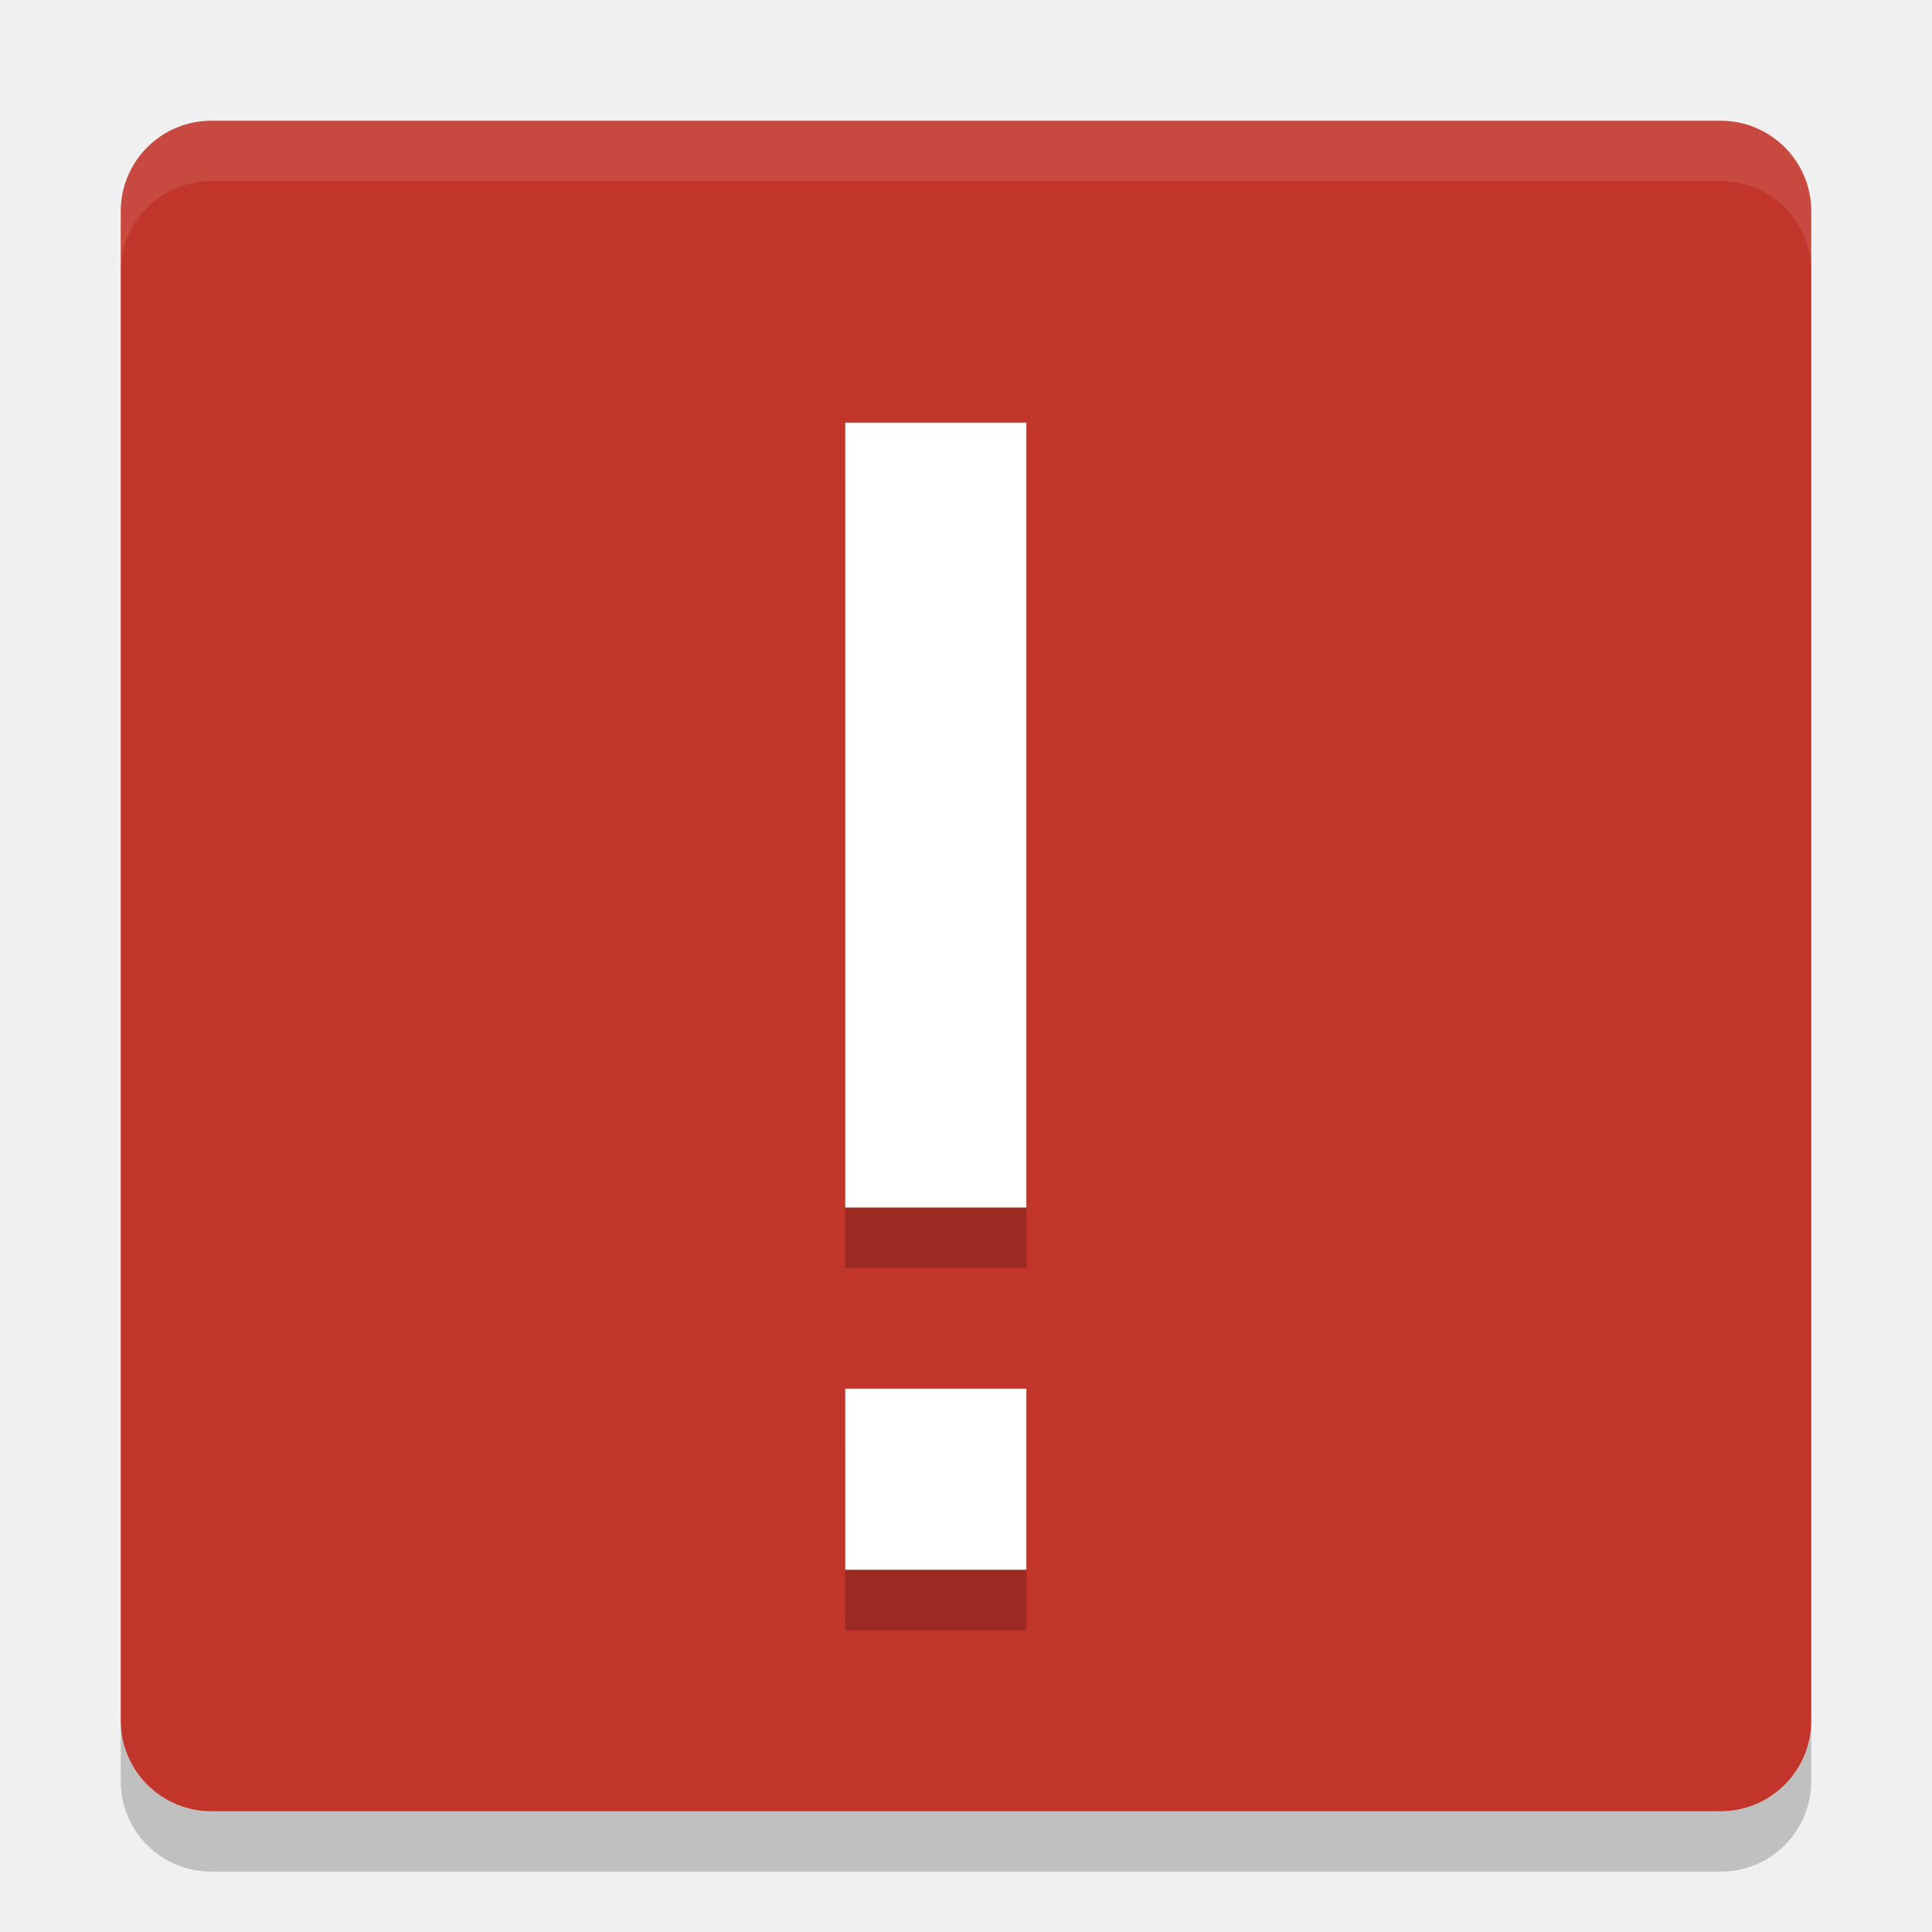
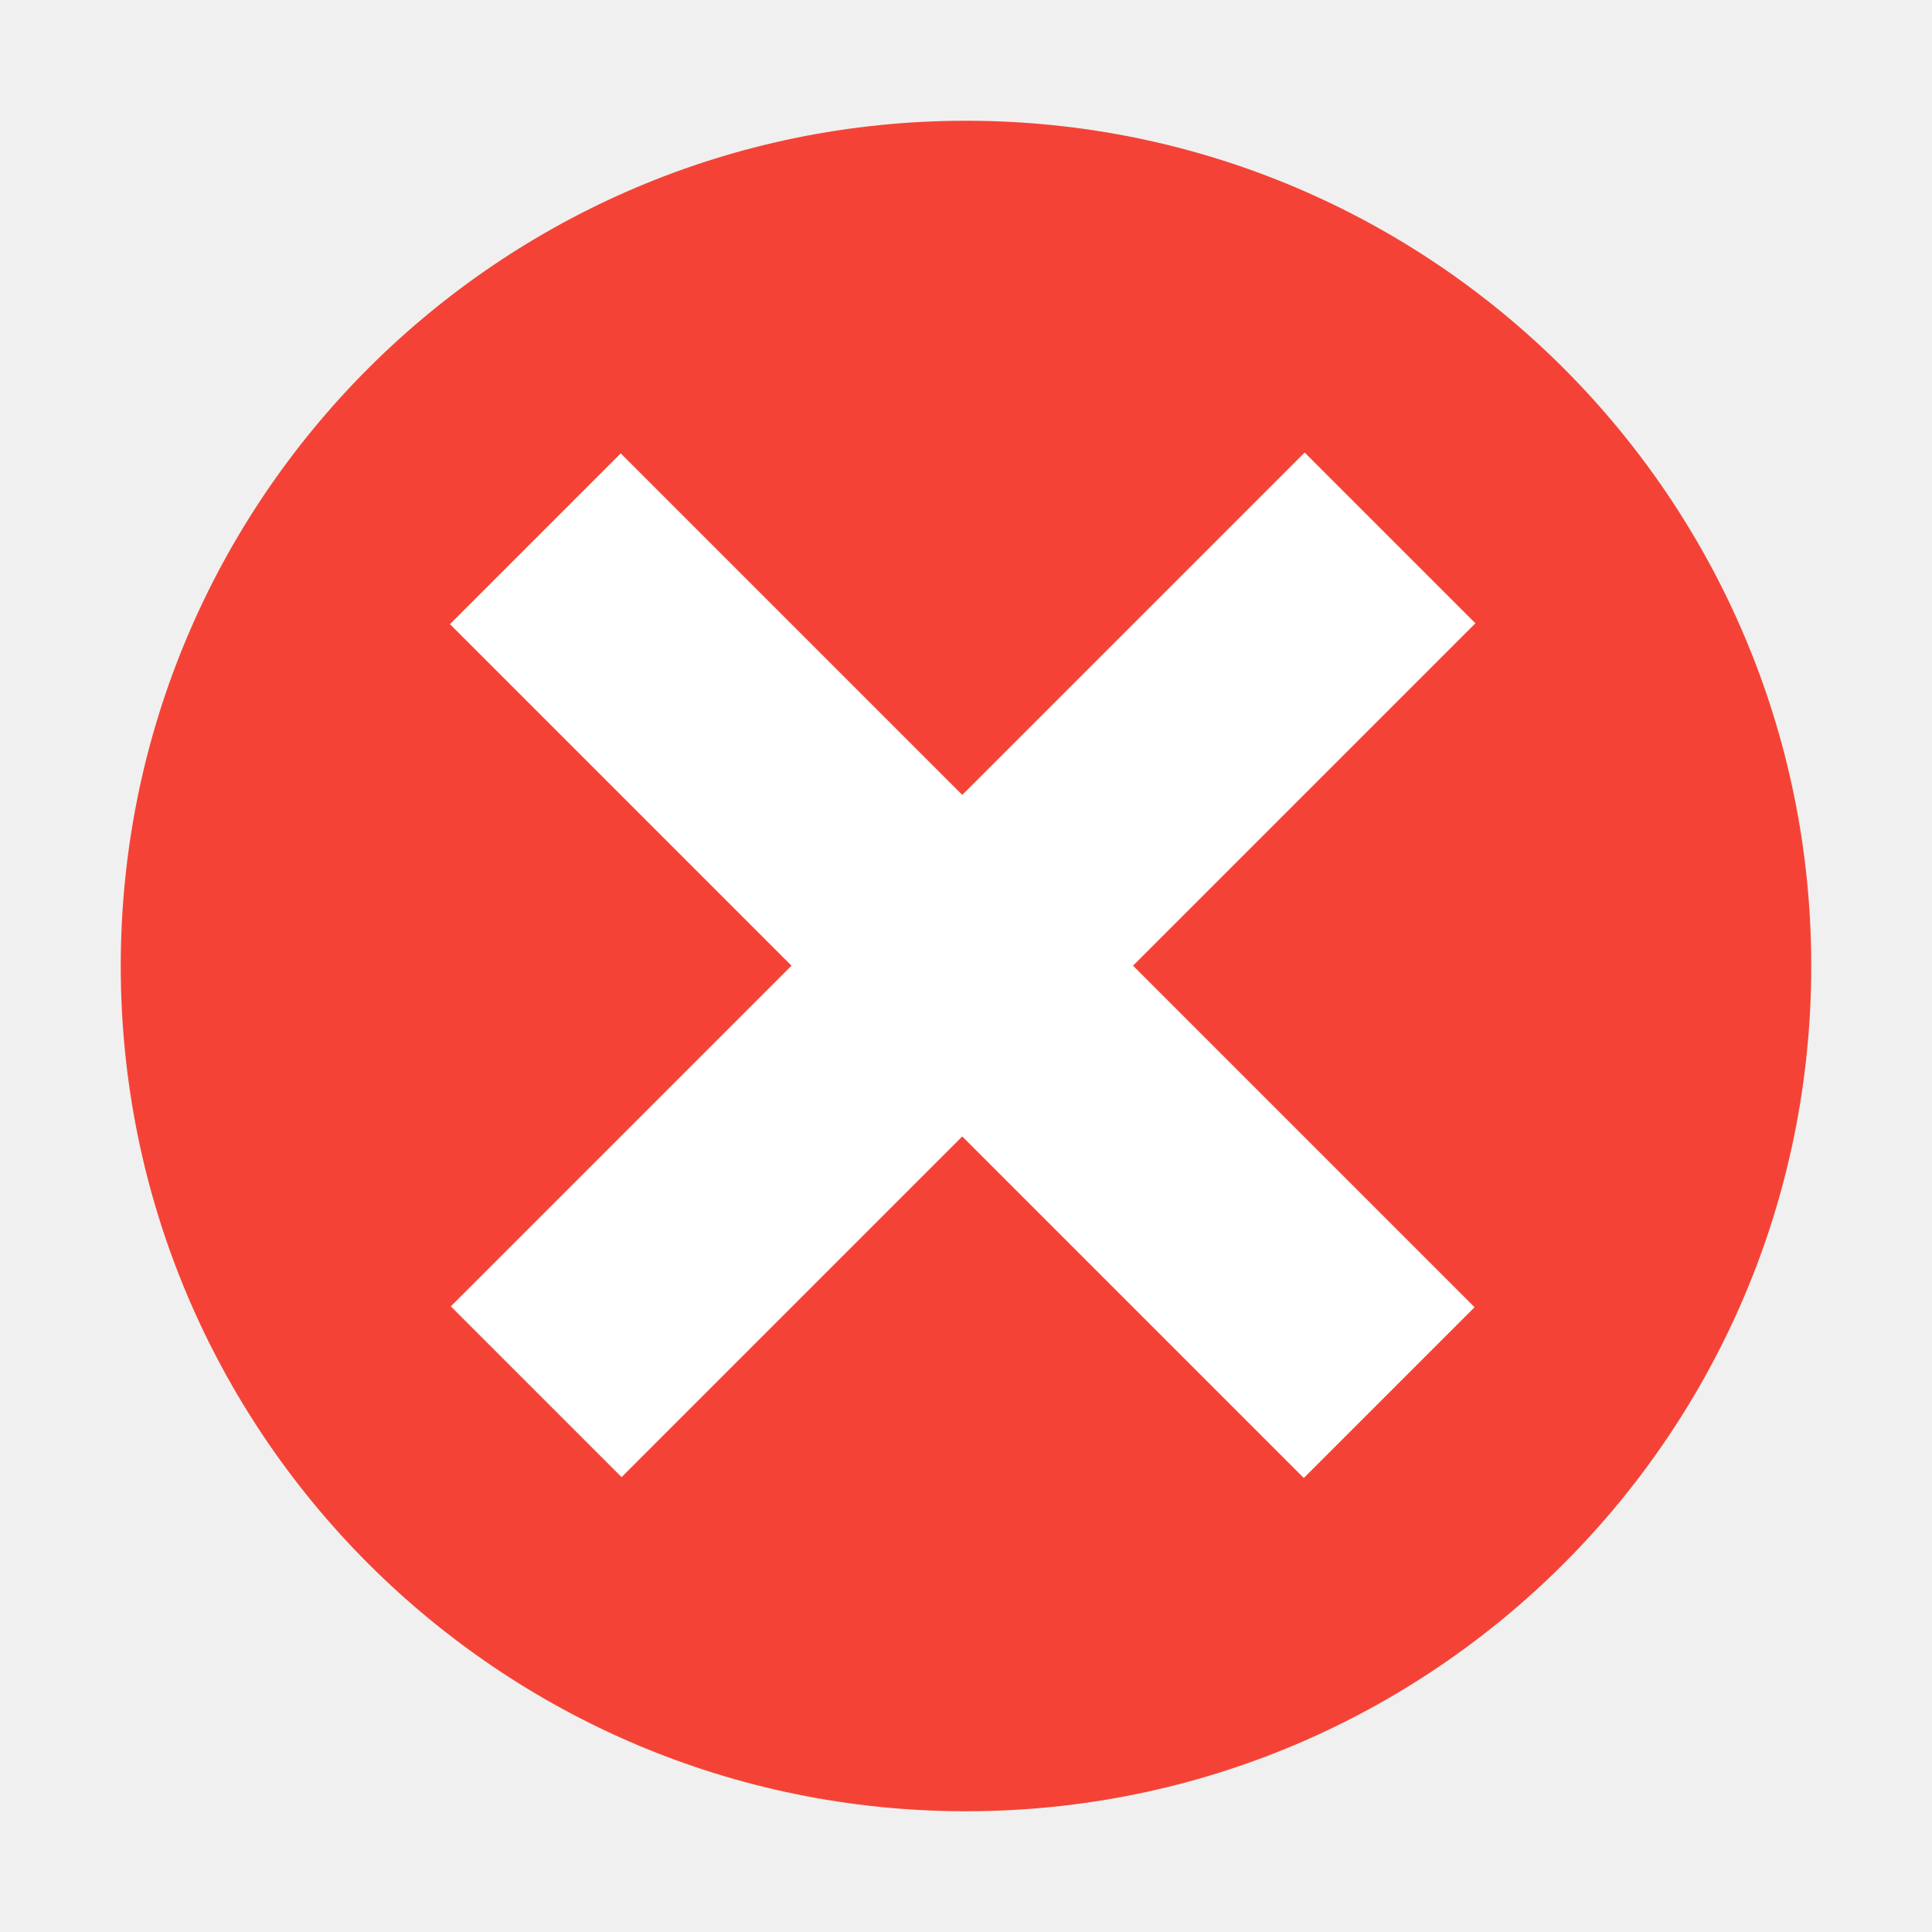
- <svg xmlns="http://www.w3.org/2000/svg" width="32" height="32" version="1">
-   <rect fill="#c2352a" width="28" height="28" x="-30" y="-30" rx="1.5" ry="1.5" transform="matrix(0,-1,-1,0,0,0)" />
-   <path fill="#fff" opacity=".1" d="m3.5 2c-0.831 0-1.5 0.669-1.5 1.5v1c0-0.831 0.669-1.5 1.5-1.5h25c0.831 0 1.5 0.669 1.5 1.5v-1c0-0.831-0.669-1.5-1.5-1.5h-25z" />
-   <g opacity=".2" transform="matrix(1.5 0 0 1.5 -814 537.5)">
-     <path d="m552-353v8.667h2v-8.667zm0 10.667v2h2v-2z" />
+ <svg xmlns="http://www.w3.org/2000/svg" width="32" height="32" version="1.1" viewBox="0 0 32 32">
+   <g transform="scale(2)">
+     <circle style="fill:#f44336" cx="8" cy="8" r="7" />
+     <rect style="fill:#ffffff" width="2" height="10" x="-.98" y="-16.29" transform="rotate(135)" />
+     <rect style="fill:#ffffff" width="2" height="10" x="-12.29" y="-5.01" transform="rotate(-135)" />
  </g>
-   <g fill="#fff" transform="matrix(1.5,0,0,1.5,-814,536.5)">
-     <path d="m552-353v8.667h2v-8.667zm0 10.667v2h2v-2z" />
-   </g>
-   <path opacity=".2" d="m2 28.5v1c0 0.831 0.669 1.5 1.5 1.5h25c0.831 0 1.5-0.669 1.5-1.5v-1c0 0.831-0.669 1.5-1.5 1.5h-25c-0.831 0-1.5-0.669-1.5-1.5z" />
</svg>
